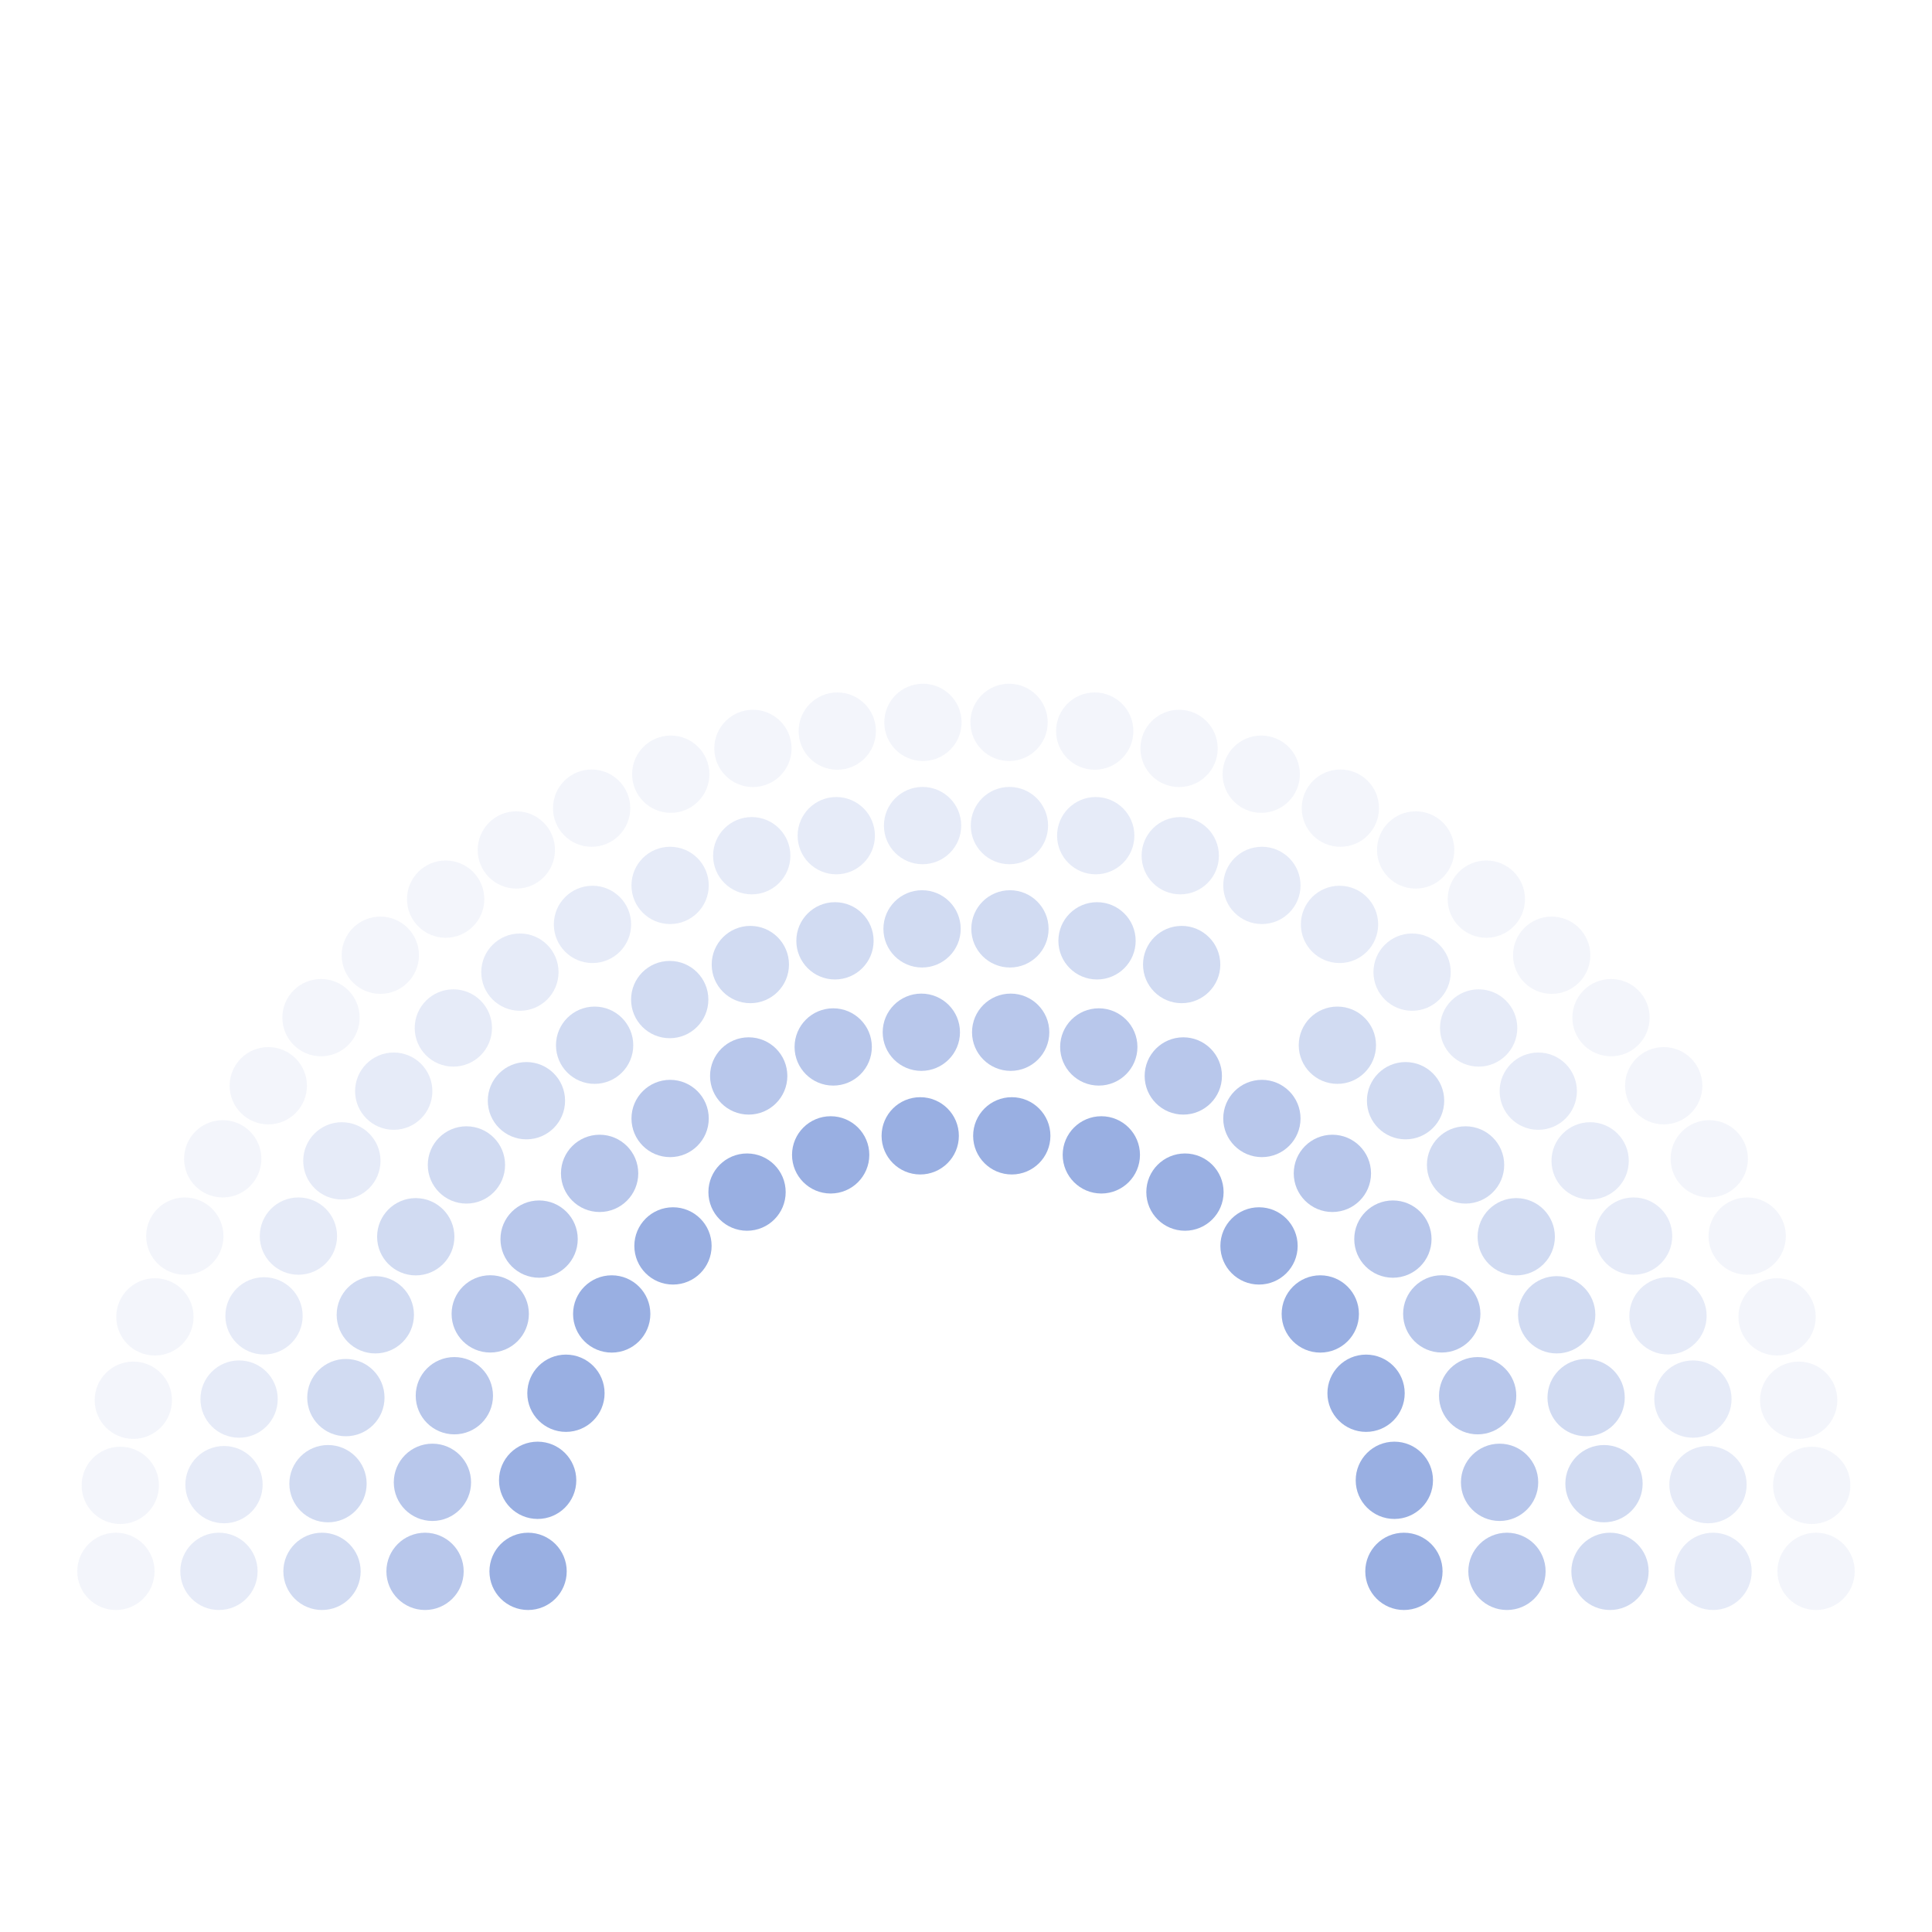
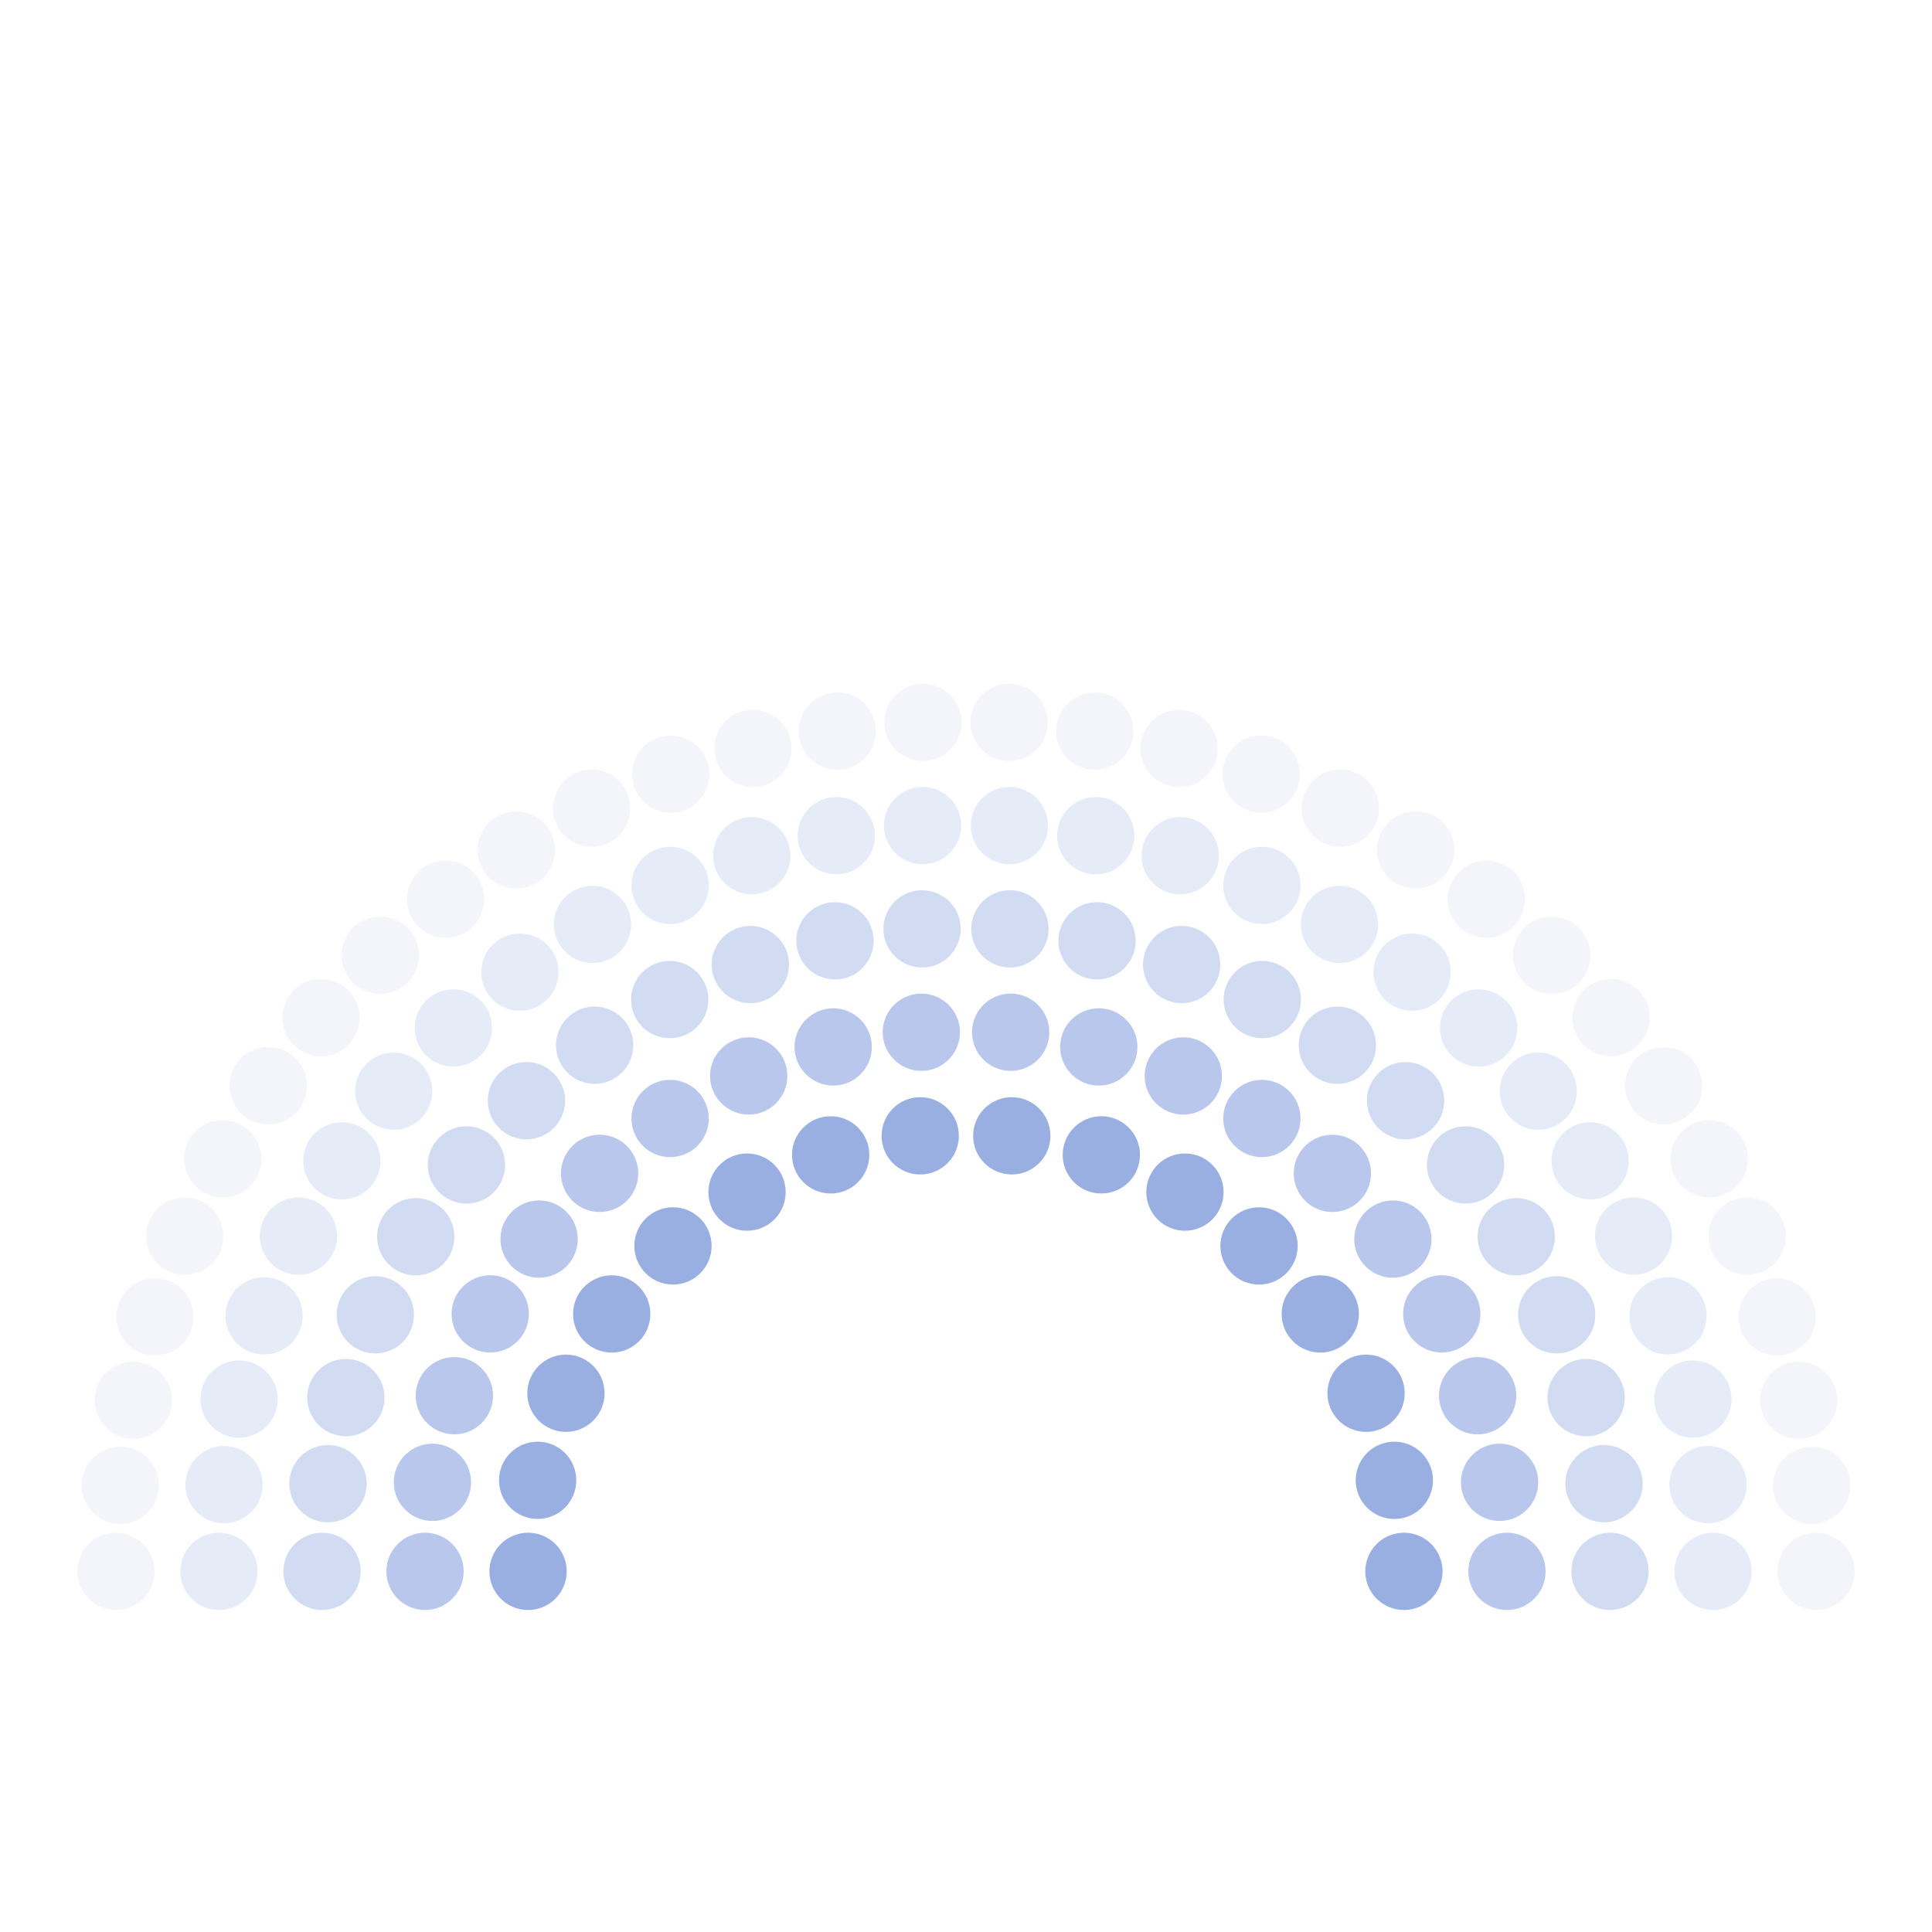
<svg xmlns="http://www.w3.org/2000/svg" preserveAspectRatio="none" overflow="visible" style="display: block;" width="150" height="150" viewBox="0 0 150 150" fill="none">
  <g id="Hero graphic">
    <circle id="Seat" cx="41" cy="122" r="3" fill="#0038B8" fill-opacity="0.4" />
    <circle id="Seat_2" cx="41.743" cy="114.931" r="3" fill="#0038B8" fill-opacity="0.4" />
    <circle id="Seat_3" cx="43.94" cy="108.171" r="3" fill="#0038B8" fill-opacity="0.4" />
    <circle id="Seat_4" cx="47.493" cy="102.015" r="3" fill="#0038B8" fill-opacity="0.4" />
    <circle id="Seat_5" cx="52.25" cy="96.733" r="3" fill="#0038B8" fill-opacity="0.4" />
    <circle id="Seat_6" cx="58" cy="92.555" r="3" fill="#0038B8" fill-opacity="0.4" />
    <circle id="Seat_7" cx="64.493" cy="89.664" r="3" fill="#0038B8" fill-opacity="0.4" />
    <circle id="Seat_8" cx="71.446" cy="88.186" r="3" fill="#0038B8" fill-opacity="0.4" />
    <circle id="Seat_9" cx="78.554" cy="88.186" r="3" fill="#0038B8" fill-opacity="0.4" />
    <circle id="Seat_10" cx="85.507" cy="89.664" r="3" fill="#0038B8" fill-opacity="0.4" />
    <circle id="Seat_11" cx="92" cy="92.555" r="3" fill="#0038B8" fill-opacity="0.4" />
    <circle id="Seat_12" cx="97.75" cy="96.733" r="3" fill="#0038B8" fill-opacity="0.4" />
    <circle id="Seat_13" cx="102.507" cy="102.015" r="3" fill="#0038B8" fill-opacity="0.4" />
    <circle id="Seat_14" cx="106.061" cy="108.171" r="3" fill="#0038B8" fill-opacity="0.4" />
    <circle id="Seat_15" cx="108.257" cy="114.931" r="3" fill="#0038B8" fill-opacity="0.4" />
    <circle id="Seat_16" cx="109" cy="122" r="3" fill="#0038B8" fill-opacity="0.4" />
    <circle id="Seat_17" cx="33" cy="122" r="3" fill="#0038B8" fill-opacity="0.28" />
    <circle id="Seat_18" cx="33.573" cy="115.087" r="3" fill="#0038B8" fill-opacity="0.28" />
    <circle id="Seat_19" cx="35.276" cy="108.363" r="3" fill="#0038B8" fill-opacity="0.28" />
    <circle id="Seat_20" cx="38.062" cy="102.01" r="3" fill="#0038B8" fill-opacity="0.28" />
    <circle id="Seat_21" cx="41.856" cy="96.203" r="3" fill="#0038B8" fill-opacity="0.28" />
    <circle id="Seat_22" cx="46.554" cy="91.1" r="3" fill="#0038B8" fill-opacity="0.28" />
    <circle id="Seat_23" cx="52.028" cy="86.839" r="3" fill="#0038B8" fill-opacity="0.28" />
    <circle id="Seat_24" cx="58.129" cy="83.537" r="3" fill="#0038B8" fill-opacity="0.28" />
    <circle id="Seat_25" cx="64.69" cy="81.285" r="3" fill="#0038B8" fill-opacity="0.28" />
    <circle id="Seat_26" cx="71.532" cy="80.143" r="3" fill="#0038B8" fill-opacity="0.28" />
    <circle id="Seat_27" cx="78.468" cy="80.143" r="3" fill="#0038B8" fill-opacity="0.28" />
    <circle id="Seat_28" cx="85.31" cy="81.285" r="3" fill="#0038B8" fill-opacity="0.28" />
    <circle id="Seat_29" cx="91.871" cy="83.537" r="3" fill="#0038B8" fill-opacity="0.28" />
    <circle id="Seat_30" cx="97.972" cy="86.839" r="3" fill="#0038B8" fill-opacity="0.28" />
    <circle id="Seat_31" cx="103.446" cy="91.1" r="3" fill="#0038B8" fill-opacity="0.28" />
    <circle id="Seat_32" cx="108.144" cy="96.203" r="3" fill="#0038B8" fill-opacity="0.28" />
    <circle id="Seat_33" cx="111.938" cy="102.01" r="3" fill="#0038B8" fill-opacity="0.28" />
    <circle id="Seat_34" cx="114.724" cy="108.363" r="3" fill="#0038B8" fill-opacity="0.28" />
    <circle id="Seat_35" cx="116.427" cy="115.087" r="3" fill="#0038B8" fill-opacity="0.28" />
    <circle id="Seat_36" cx="117" cy="122" r="3" fill="#0038B8" fill-opacity="0.28" />
    <circle id="Seat_37" cx="25" cy="122" r="3" fill="#0038B8" fill-opacity="0.18" />
    <circle id="Seat_38" cx="25.466" cy="115.192" r="3" fill="#0038B8" fill-opacity="0.18" />
    <circle id="Seat_39" cx="26.854" cy="108.51" r="3" fill="#0038B8" fill-opacity="0.18" />
    <circle id="Seat_40" cx="29.139" cy="102.08" r="3" fill="#0038B8" fill-opacity="0.18" />
    <circle id="Seat_41" cx="32.279" cy="96.021" r="3" fill="#0038B8" fill-opacity="0.18" />
    <circle id="Seat_42" cx="36.214" cy="90.446" r="3" fill="#0038B8" fill-opacity="0.18" />
    <circle id="Seat_43" cx="40.872" cy="85.458" r="3" fill="#0038B8" fill-opacity="0.18" />
    <circle id="Seat_44" cx="46.166" cy="81.151" r="3" fill="#0038B8" fill-opacity="0.18" />
    <circle id="Seat_45" cx="51.997" cy="77.606" r="3" fill="#0038B8" fill-opacity="0.18" />
    <circle id="Seat_46" cx="58.256" cy="74.887" r="3" fill="#0038B8" fill-opacity="0.18" />
    <circle id="Seat_47" cx="64.827" cy="73.046" r="3" fill="#0038B8" fill-opacity="0.18" />
    <circle id="Seat_48" cx="71.588" cy="72.117" r="3" fill="#0038B8" fill-opacity="0.18" />
    <circle id="Seat_49" cx="78.412" cy="72.117" r="3" fill="#0038B8" fill-opacity="0.18" />
    <circle id="Seat_50" cx="85.173" cy="73.046" r="3" fill="#0038B8" fill-opacity="0.18" />
    <circle id="Seat_51" cx="91.744" cy="74.887" r="3" fill="#0038B8" fill-opacity="0.18" />
+     <circle id="Seat_51a" cx="98.003" cy="77.606" r="3" fill="#0038B8" fill-opacity="0.18" />
    <circle id="Seat_52" cx="103.834" cy="81.151" r="3" fill="#0038B8" fill-opacity="0.18" />
    <circle id="Seat_53" cx="109.128" cy="85.458" r="3" fill="#0038B8" fill-opacity="0.18" />
    <circle id="Seat_54" cx="113.786" cy="90.446" r="3" fill="#0038B8" fill-opacity="0.18" />
    <circle id="Seat_55" cx="117.721" cy="96.021" r="3" fill="#0038B8" fill-opacity="0.18" />
    <circle id="Seat_56" cx="120.861" cy="102.08" r="3" fill="#0038B8" fill-opacity="0.18" />
    <circle id="Seat_57" cx="123.146" cy="108.51" r="3" fill="#0038B8" fill-opacity="0.18" />
    <circle id="Seat_58" cx="124.534" cy="115.192" r="3" fill="#0038B8" fill-opacity="0.18" />
    <circle id="Seat_59" cx="125" cy="122" r="3" fill="#0038B8" fill-opacity="0.18" />
    <circle id="Seat_60" cx="17" cy="122" r="3" fill="#0038B8" fill-opacity="0.1" />
    <circle id="Seat_61" cx="17.392" cy="115.267" r="3" fill="#0038B8" fill-opacity="0.1" />
    <circle id="Seat_62" cx="18.563" cy="108.624" r="3" fill="#0038B8" fill-opacity="0.1" />
    <circle id="Seat_63" cx="20.498" cy="102.163" r="3" fill="#0038B8" fill-opacity="0.1" />
    <circle id="Seat_64" cx="23.169" cy="95.97" r="3" fill="#0038B8" fill-opacity="0.1" />
    <circle id="Seat_65" cx="26.542" cy="90.129" r="3" fill="#0038B8" fill-opacity="0.1" />
    <circle id="Seat_66" cx="30.569" cy="84.718" r="3" fill="#0038B8" fill-opacity="0.1" />
    <circle id="Seat_67" cx="35.198" cy="79.812" r="3" fill="#0038B8" fill-opacity="0.1" />
    <circle id="Seat_68" cx="40.365" cy="75.477" r="3" fill="#0038B8" fill-opacity="0.1" />
    <circle id="Seat_69" cx="46" cy="71.77" r="3" fill="#0038B8" fill-opacity="0.1" />
    <circle id="Seat_70" cx="52.027" cy="68.743" r="3" fill="#0038B8" fill-opacity="0.1" />
    <circle id="Seat_71" cx="58.365" cy="66.437" r="3" fill="#0038B8" fill-opacity="0.1" />
    <circle id="Seat_72" cx="64.928" cy="64.881" r="3" fill="#0038B8" fill-opacity="0.1" />
    <circle id="Seat_73" cx="71.628" cy="64.098" r="3" fill="#0038B8" fill-opacity="0.1" />
    <circle id="Seat_74" cx="78.372" cy="64.098" r="3" fill="#0038B8" fill-opacity="0.1" />
    <circle id="Seat_75" cx="85.072" cy="64.881" r="3" fill="#0038B8" fill-opacity="0.1" />
    <circle id="Seat_76" cx="91.635" cy="66.437" r="3" fill="#0038B8" fill-opacity="0.1" />
    <circle id="Seat_77" cx="97.973" cy="68.743" r="3" fill="#0038B8" fill-opacity="0.1" />
    <circle id="Seat_78" cx="104" cy="71.77" r="3" fill="#0038B8" fill-opacity="0.1" />
    <circle id="Seat_79" cx="109.635" cy="75.477" r="3" fill="#0038B8" fill-opacity="0.1" />
    <circle id="Seat_80" cx="114.802" cy="79.812" r="3" fill="#0038B8" fill-opacity="0.1" />
    <circle id="Seat_81" cx="119.431" cy="84.718" r="3" fill="#0038B8" fill-opacity="0.1" />
    <circle id="Seat_82" cx="123.458" cy="90.129" r="3" fill="#0038B8" fill-opacity="0.1" />
    <circle id="Seat_83" cx="126.831" cy="95.97" r="3" fill="#0038B8" fill-opacity="0.1" />
    <circle id="Seat_84" cx="129.502" cy="102.163" r="3" fill="#0038B8" fill-opacity="0.1" />
    <circle id="Seat_85" cx="131.437" cy="108.624" r="3" fill="#0038B8" fill-opacity="0.1" />
    <circle id="Seat_86" cx="132.608" cy="115.267" r="3" fill="#0038B8" fill-opacity="0.1" />
    <circle id="Seat_87" cx="133" cy="122" r="3" fill="#0038B8" fill-opacity="0.1" />
    <circle id="Seat_88" cx="9" cy="122" r="3" fill="#0038B8" fill-opacity="0.048" />
    <circle id="Seat_89" cx="9.339" cy="115.323" r="3" fill="#0038B8" fill-opacity="0.048" />
    <circle id="Seat_90" cx="10.351" cy="108.714" r="3" fill="#0038B8" fill-opacity="0.048" />
    <circle id="Seat_91" cx="12.027" cy="102.242" r="3" fill="#0038B8" fill-opacity="0.048" />
    <circle id="Seat_92" cx="14.349" cy="95.972" r="3" fill="#0038B8" fill-opacity="0.048" />
    <circle id="Seat_93" cx="17.293" cy="89.97" r="3" fill="#0038B8" fill-opacity="0.048" />
    <circle id="Seat_94" cx="20.83" cy="84.296" r="3" fill="#0038B8" fill-opacity="0.048" />
    <circle id="Seat_95" cx="24.922" cy="79.009" r="3" fill="#0038B8" fill-opacity="0.048" />
    <circle id="Seat_96" cx="29.528" cy="74.164" r="3" fill="#0038B8" fill-opacity="0.048" />
    <circle id="Seat_97" cx="34.601" cy="69.809" r="3" fill="#0038B8" fill-opacity="0.048" />
    <circle id="Seat_98" cx="40.088" cy="65.99" r="3" fill="#0038B8" fill-opacity="0.048" />
    <circle id="Seat_99" cx="45.934" cy="62.745" r="3" fill="#0038B8" fill-opacity="0.048" />
    <circle id="Seat_100" cx="52.078" cy="60.108" r="3" fill="#0038B8" fill-opacity="0.048" />
    <circle id="Seat_101" cx="58.457" cy="58.107" r="3" fill="#0038B8" fill-opacity="0.048" />
    <circle id="Seat_102" cx="65.006" cy="56.761" r="3" fill="#0038B8" fill-opacity="0.048" />
    <circle id="Seat_103" cx="71.657" cy="56.085" r="3" fill="#0038B8" fill-opacity="0.048" />
    <circle id="Seat_104" cx="78.343" cy="56.085" r="3" fill="#0038B8" fill-opacity="0.048" />
    <circle id="Seat_105" cx="84.994" cy="56.761" r="3" fill="#0038B8" fill-opacity="0.048" />
    <circle id="Seat_106" cx="91.543" cy="58.107" r="3" fill="#0038B8" fill-opacity="0.048" />
    <circle id="Seat_107" cx="97.922" cy="60.108" r="3" fill="#0038B8" fill-opacity="0.048" />
    <circle id="Seat_108" cx="104.066" cy="62.745" r="3" fill="#0038B8" fill-opacity="0.048" />
    <circle id="Seat_109" cx="109.912" cy="65.99" r="3" fill="#0038B8" fill-opacity="0.048" />
    <circle id="Seat_110" cx="115.399" cy="69.809" r="3" fill="#0038B8" fill-opacity="0.048" />
    <circle id="Seat_111" cx="120.472" cy="74.164" r="3" fill="#0038B8" fill-opacity="0.048" />
    <circle id="Seat_112" cx="125.078" cy="79.009" r="3" fill="#0038B8" fill-opacity="0.048" />
    <circle id="Seat_113" cx="129.17" cy="84.296" r="3" fill="#0038B8" fill-opacity="0.048" />
    <circle id="Seat_114" cx="132.707" cy="89.97" r="3" fill="#0038B8" fill-opacity="0.048" />
    <circle id="Seat_115" cx="135.651" cy="95.972" r="3" fill="#0038B8" fill-opacity="0.048" />
    <circle id="Seat_116" cx="137.973" cy="102.242" r="3" fill="#0038B8" fill-opacity="0.048" />
    <circle id="Seat_117" cx="139.649" cy="108.714" r="3" fill="#0038B8" fill-opacity="0.048" />
    <circle id="Seat_118" cx="140.661" cy="115.323" r="3" fill="#0038B8" fill-opacity="0.048" />
    <circle id="Seat_119" cx="141" cy="122" r="3" fill="#0038B8" fill-opacity="0.048" />
  </g>
</svg>
